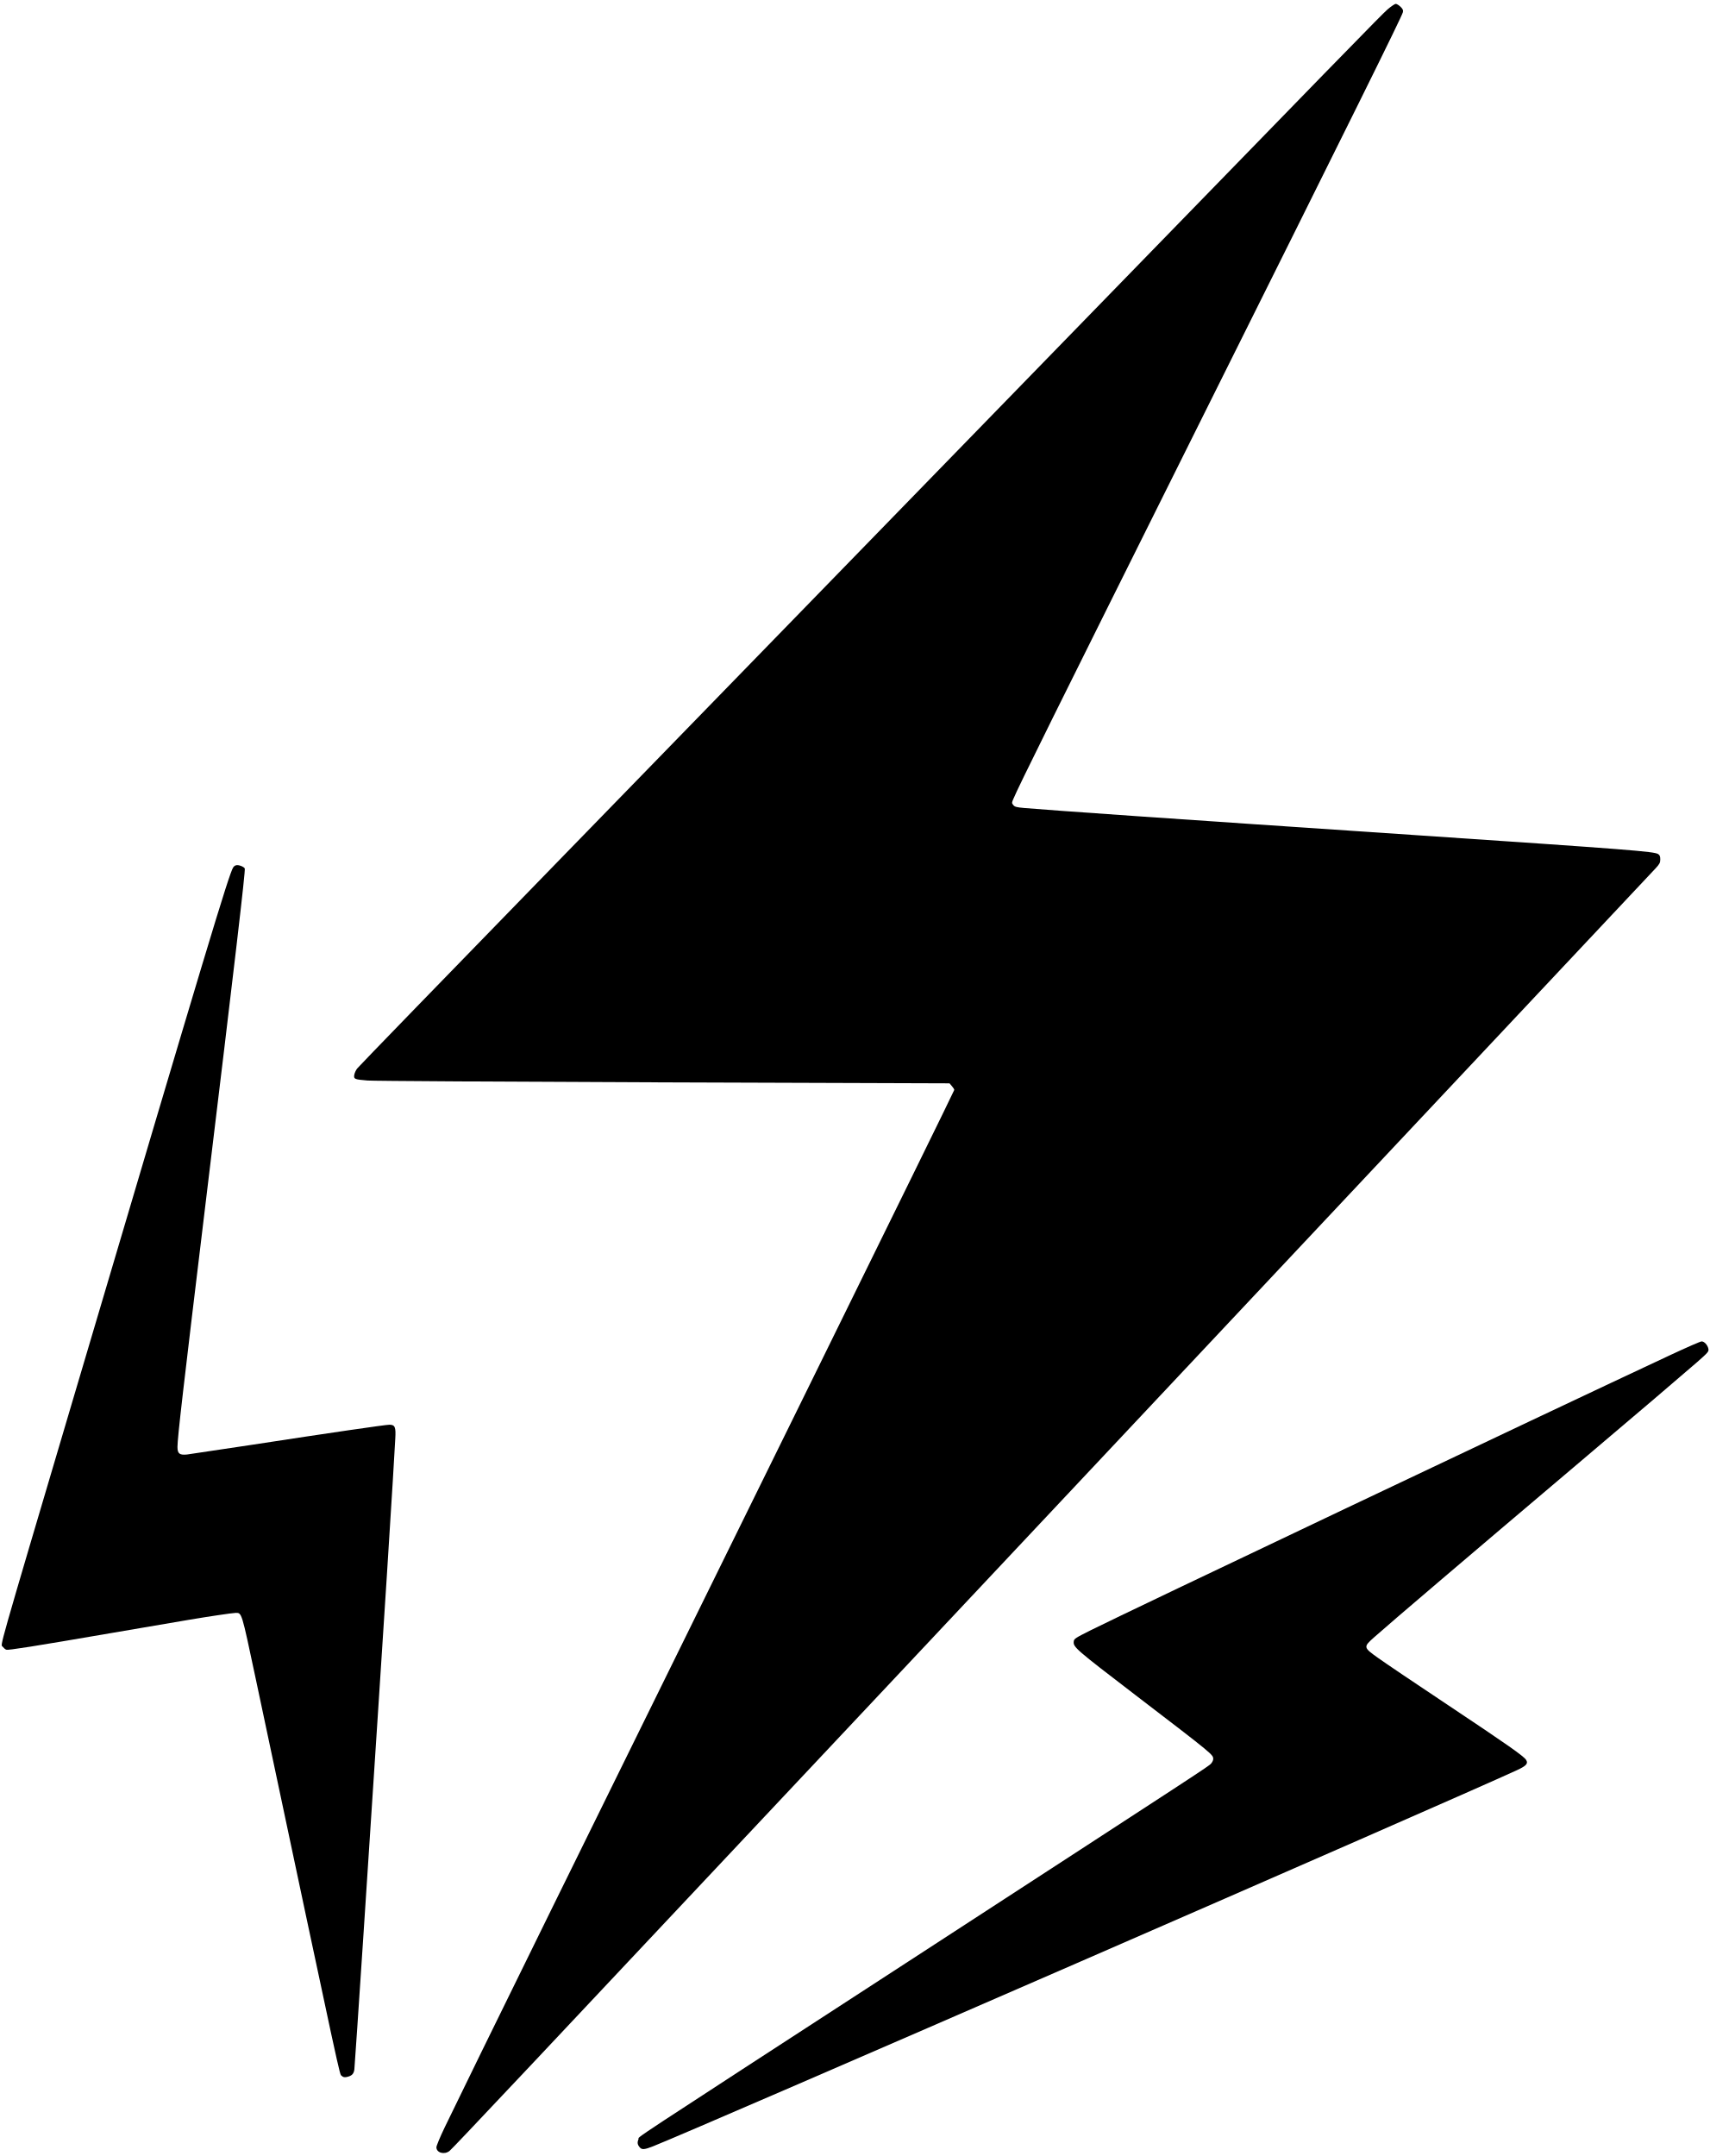
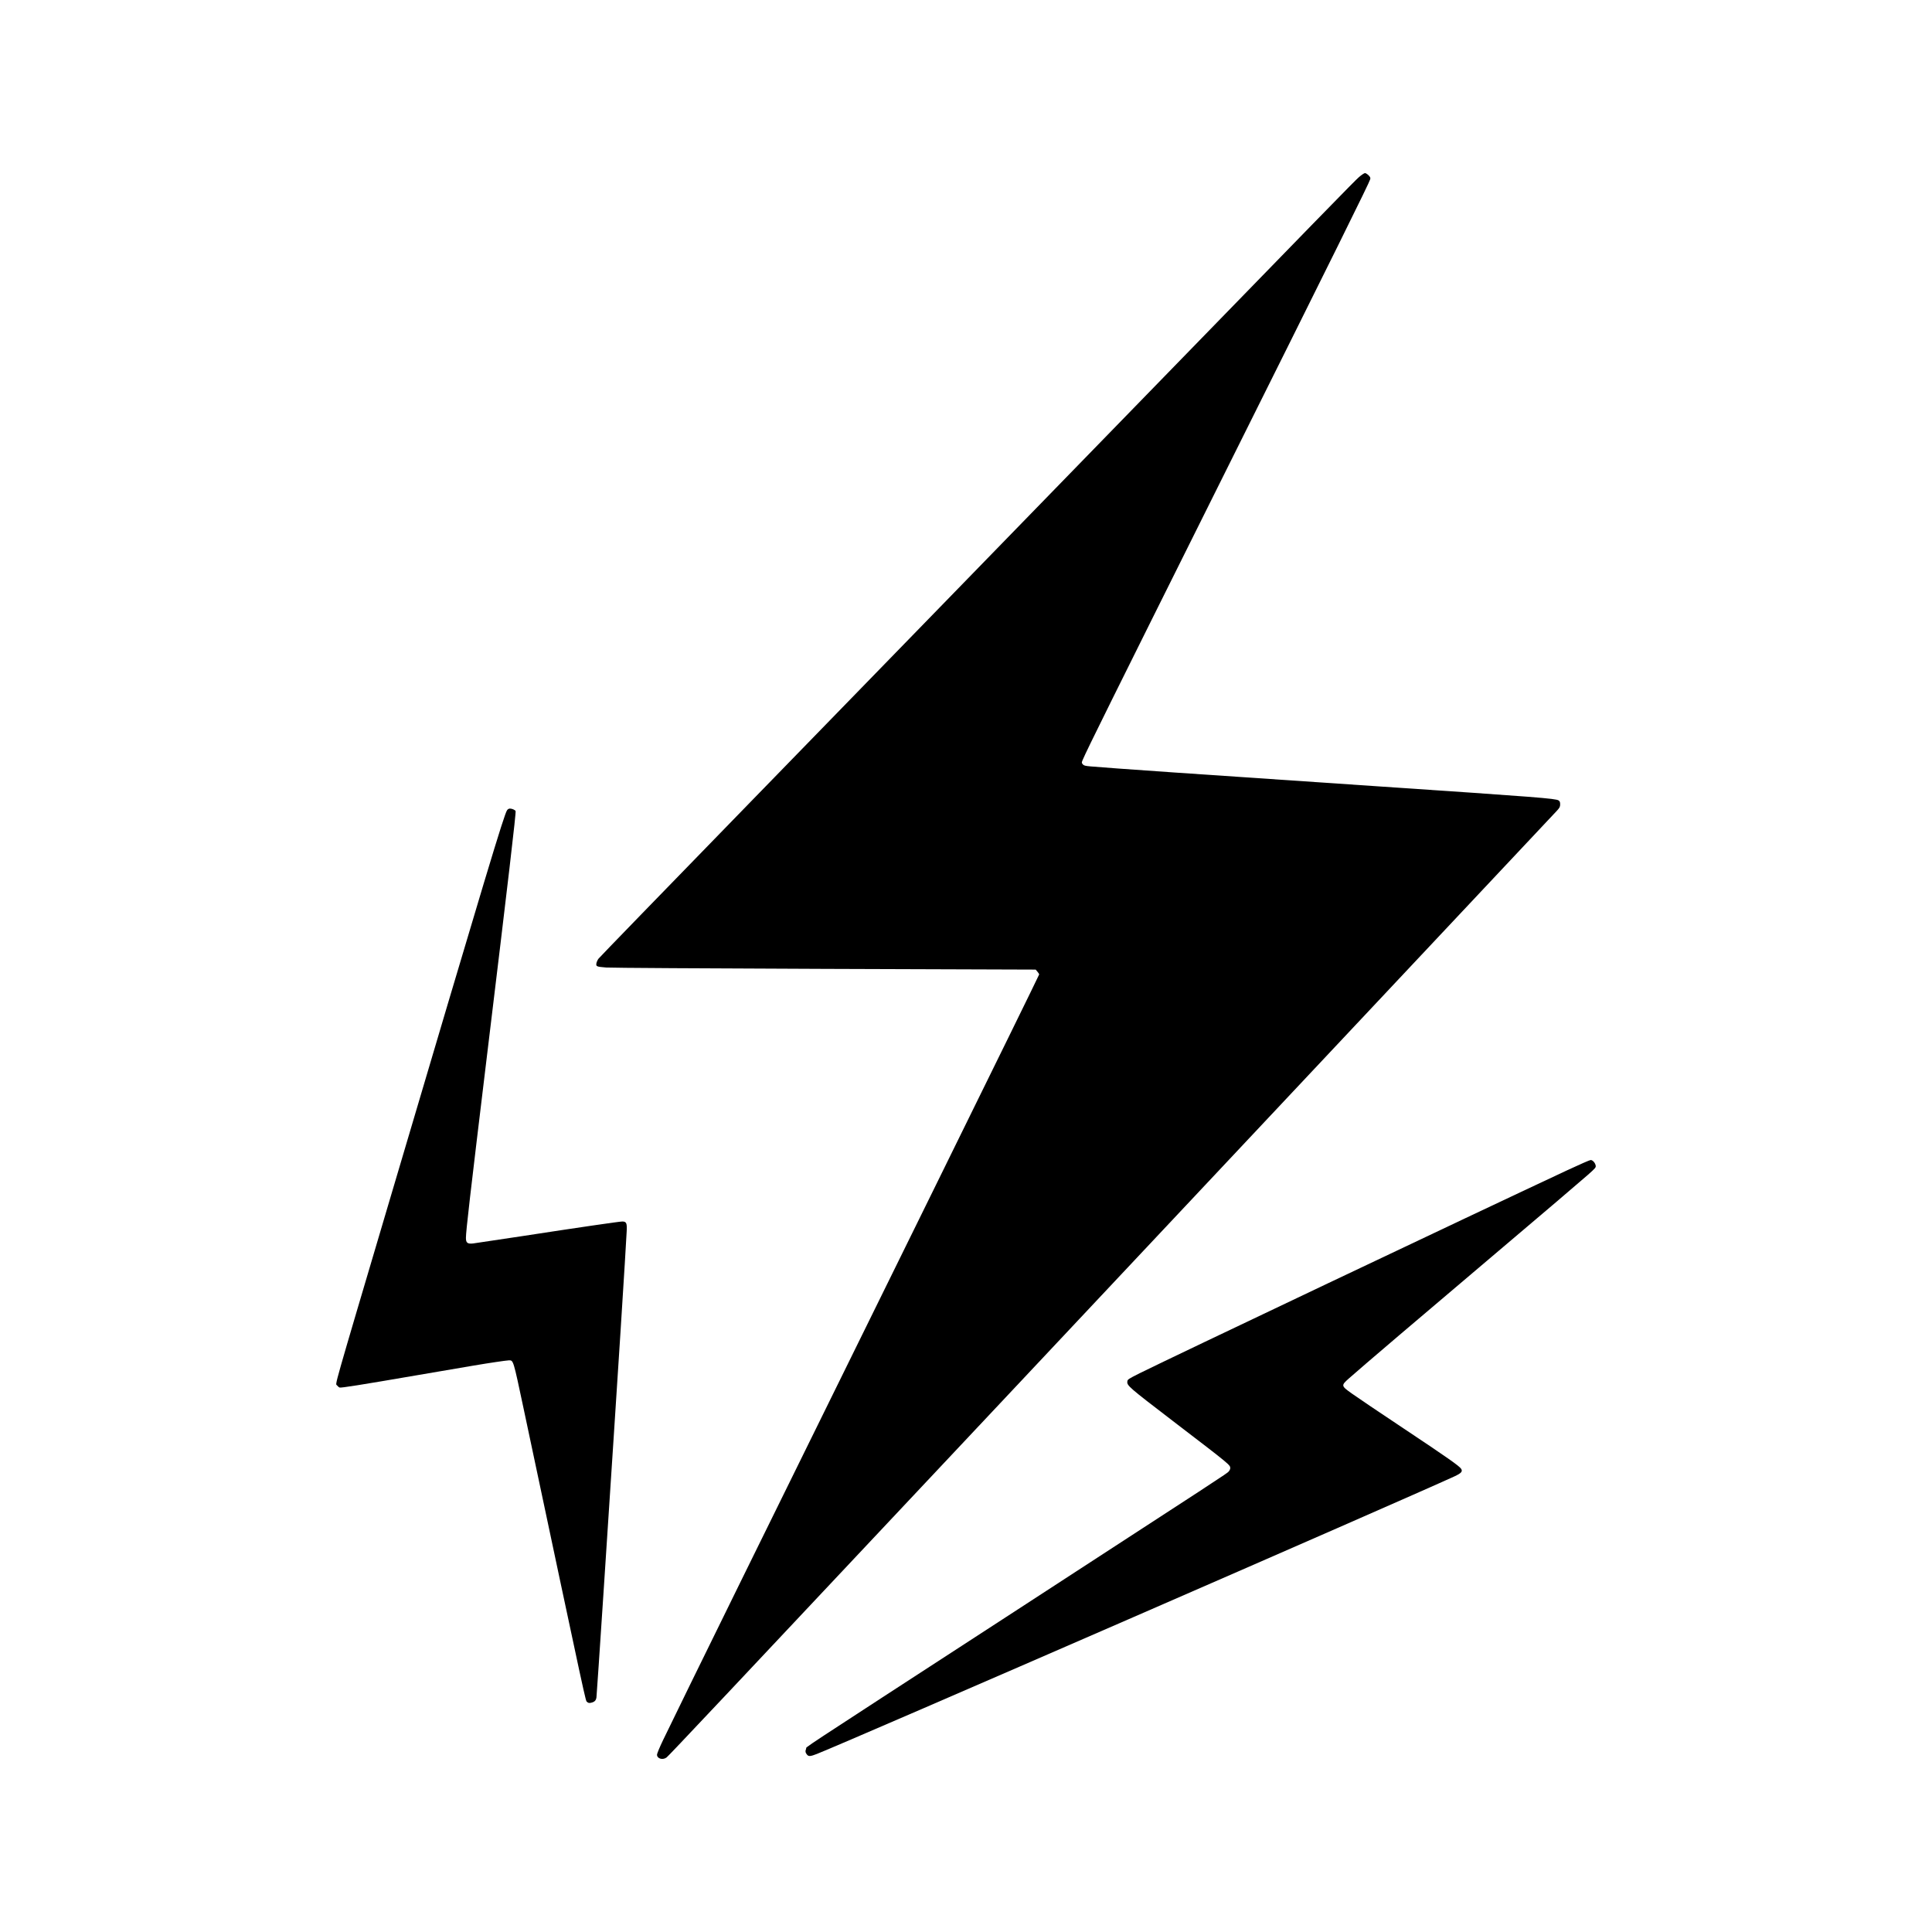
- <svg xmlns="http://www.w3.org/2000/svg" version="1.0" width="1763pt" height="2223pt" viewBox="0 0 1763 2223" preserveAspectRatio="xMidYMid meet">
-   <g transform="translate(0,2223) scale(0.1,-0.1)" fill="#000000" stroke="none">
-     <path d="M14308 22133 c-70 -62 -327 -326 -4083 -4188 -1359 -1397 -3381 -3476 -4494 -4620 -1113 -1144 -2035 -2094 -2048 -2112 -13 -17 -27 -47 -30 -66 -7 -43 2 -47 137 -58 52 -5 1424 -13 3048 -19 l2953 -10 24 -28 c13 -15 25 -33 25 -40 0 -7 -669 -1370 -1486 -3030 -2355 -4780 -3493 -7095 -3770 -7670 -46 -96 -84 -187 -84 -202 0 -57 82 -80 135 -38 31 24 749 786 4655 4943 2820 3000 7696 8190 7782 8282 41 44 48 58 48 92 0 31 -5 44 -22 55 -44 27 -289 46 -2513 196 -2529 170 -3751 255 -4024 279 -79 7 -98 12 -112 30 -17 21 -17 24 1 65 60 142 397 821 1875 3786 1654 3316 2129 4276 2141 4324 5 20 0 32 -24 56 -17 16 -39 30 -49 30 -11 0 -49 -26 -85 -57z" />
-     <path d="M2405 13287 c-44 -67 -272 -824 -1654 -5492 -797 -2692 -746 -2514 -723 -2544 10 -13 26 -27 37 -31 19 -7 280 34 1100 175 798 137 914 156 1075 180 91 14 177 25 191 25 63 0 59 13 204 -670 911 -4297 864 -4079 888 -4103 14 -14 27 -17 50 -13 54 11 75 32 81 78 3 24 46 664 96 1423 50 759 115 1756 145 2215 70 1069 129 1994 155 2425 11 187 23 386 26 443 7 118 -3 142 -61 142 -40 0 -616 -84 -1404 -205 -343 -52 -650 -98 -682 -102 -78 -8 -99 9 -99 78 0 94 58 594 289 2504 307 2531 413 3438 405 3460 -7 16 -49 35 -79 35 -15 0 -31 -9 -40 -23z" />
-     <path d="M17225 8259 c-1321 -617 -5605 -2651 -5980 -2839 -161 -81 -170 -87 -173 -116 -6 -57 18 -78 633 -549 819 -627 805 -616 805 -664 0 -11 -10 -31 -22 -45 -26 -29 -59 -50 -3118 -2038 -3037 -1973 -2771 -1797 -2786 -1835 -15 -34 -11 -57 14 -85 21 -25 50 -22 136 12 487 193 8173 3540 8908 3878 97 45 119 69 94 107 -27 40 -186 152 -806 565 -333 221 -658 441 -722 487 -150 107 -151 111 -40 210 133 120 1054 904 2062 1757 626 529 1167 991 1273 1084 112 99 119 107 113 136 -8 38 -43 76 -70 75 -12 0 -156 -63 -321 -140z" />
+ <svg xmlns="http://www.w3.org/2000/svg" version="1.0" width="100mm" height="100mm" viewBox="0 0 283.465 283.465" preserveAspectRatio="xMidYMid meet" id="svg12">
+   <defs id="defs16" />
+   <g transform="matrix(0.0105,0,0,-0.0105,49.14666,258.3897)" fill="#000000" stroke="none" id="g10">
+     <path d="m 14308,22133 c -70,-62 -327,-326 -4083,-4188 C 8866,16548 6844,14469 5731,13325 4618,12181 3696,11231 3683,11213 c -13,-17 -27,-47 -30,-66 -7,-43 2,-47 137,-58 52,-5 1424,-13 3048,-19 l 2953,-10 24,-28 c 13,-15 25,-33 25,-40 0,-7 -669,-1370 -1486,-3030 C 5999,3182 4861,867 4584,292 c -46,-96 -84,-187 -84,-202 0,-57 82,-80 135,-38 31,24 749,786 4655,4943 2820,3000 7696,8190 7782,8282 41,44 48,58 48,92 0,31 -5,44 -22,55 -44,27 -289,46 -2513,196 -2529,170 -3751,255 -4024,279 -79,7 -98,12 -112,30 -17,21 -17,24 1,65 60,142 397,821 1875,3786 1654,3316 2129,4276 2141,4324 5,20 0,32 -24,56 -17,16 -39,30 -49,30 -11,0 -49,-26 -85,-57 z" id="path4" />
+     <path d="M 2405,13287 C 2361,13220 2133,12463 751,7795 -46,5103 5,5281 28,5251 c 10,-13 26,-27 37,-31 19,-7 280,34 1100,175 798,137 914,156 1075,180 91,14 177,25 191,25 63,0 59,13 204,-670 911,-4297 864,-4079 888,-4103 14,-14 27,-17 50,-13 54,11 75,32 81,78 3,24 46,664 96,1423 50,759 115,1756 145,2215 70,1069 129,1994 155,2425 11,187 23,386 26,443 7,118 -3,142 -61,142 -40,0 -616,-84 -1404,-205 -343,-52 -650,-98 -682,-102 -78,-8 -99,9 -99,78 0,94 58,594 289,2504 307,2531 413,3438 405,3460 -7,16 -49,35 -79,35 -15,0 -31,-9 -40,-23 z" id="path6" />
+     <path d="m 17225,8259 c -1321,-617 -5605,-2651 -5980,-2839 -161,-81 -170,-87 -173,-116 -6,-57 18,-78 633,-549 819,-627 805,-616 805,-664 0,-11 -10,-31 -22,-45 -26,-29 -59,-50 -3118,-2038 C 6333,35 6599,211 6584,173 c -15,-34 -11,-57 14,-85 21,-25 50,-22 136,12 487,193 8173,3540 8908,3878 97,45 119,69 94,107 -27,40 -186,152 -806,565 -333,221 -658,441 -722,487 -150,107 -151,111 -40,210 133,120 1054,904 2062,1757 626,529 1167,991 1273,1084 112,99 119,107 113,136 -8,38 -43,76 -70,75 -12,0 -156,-63 -321,-140 z" id="path8" />
  </g>
</svg>
